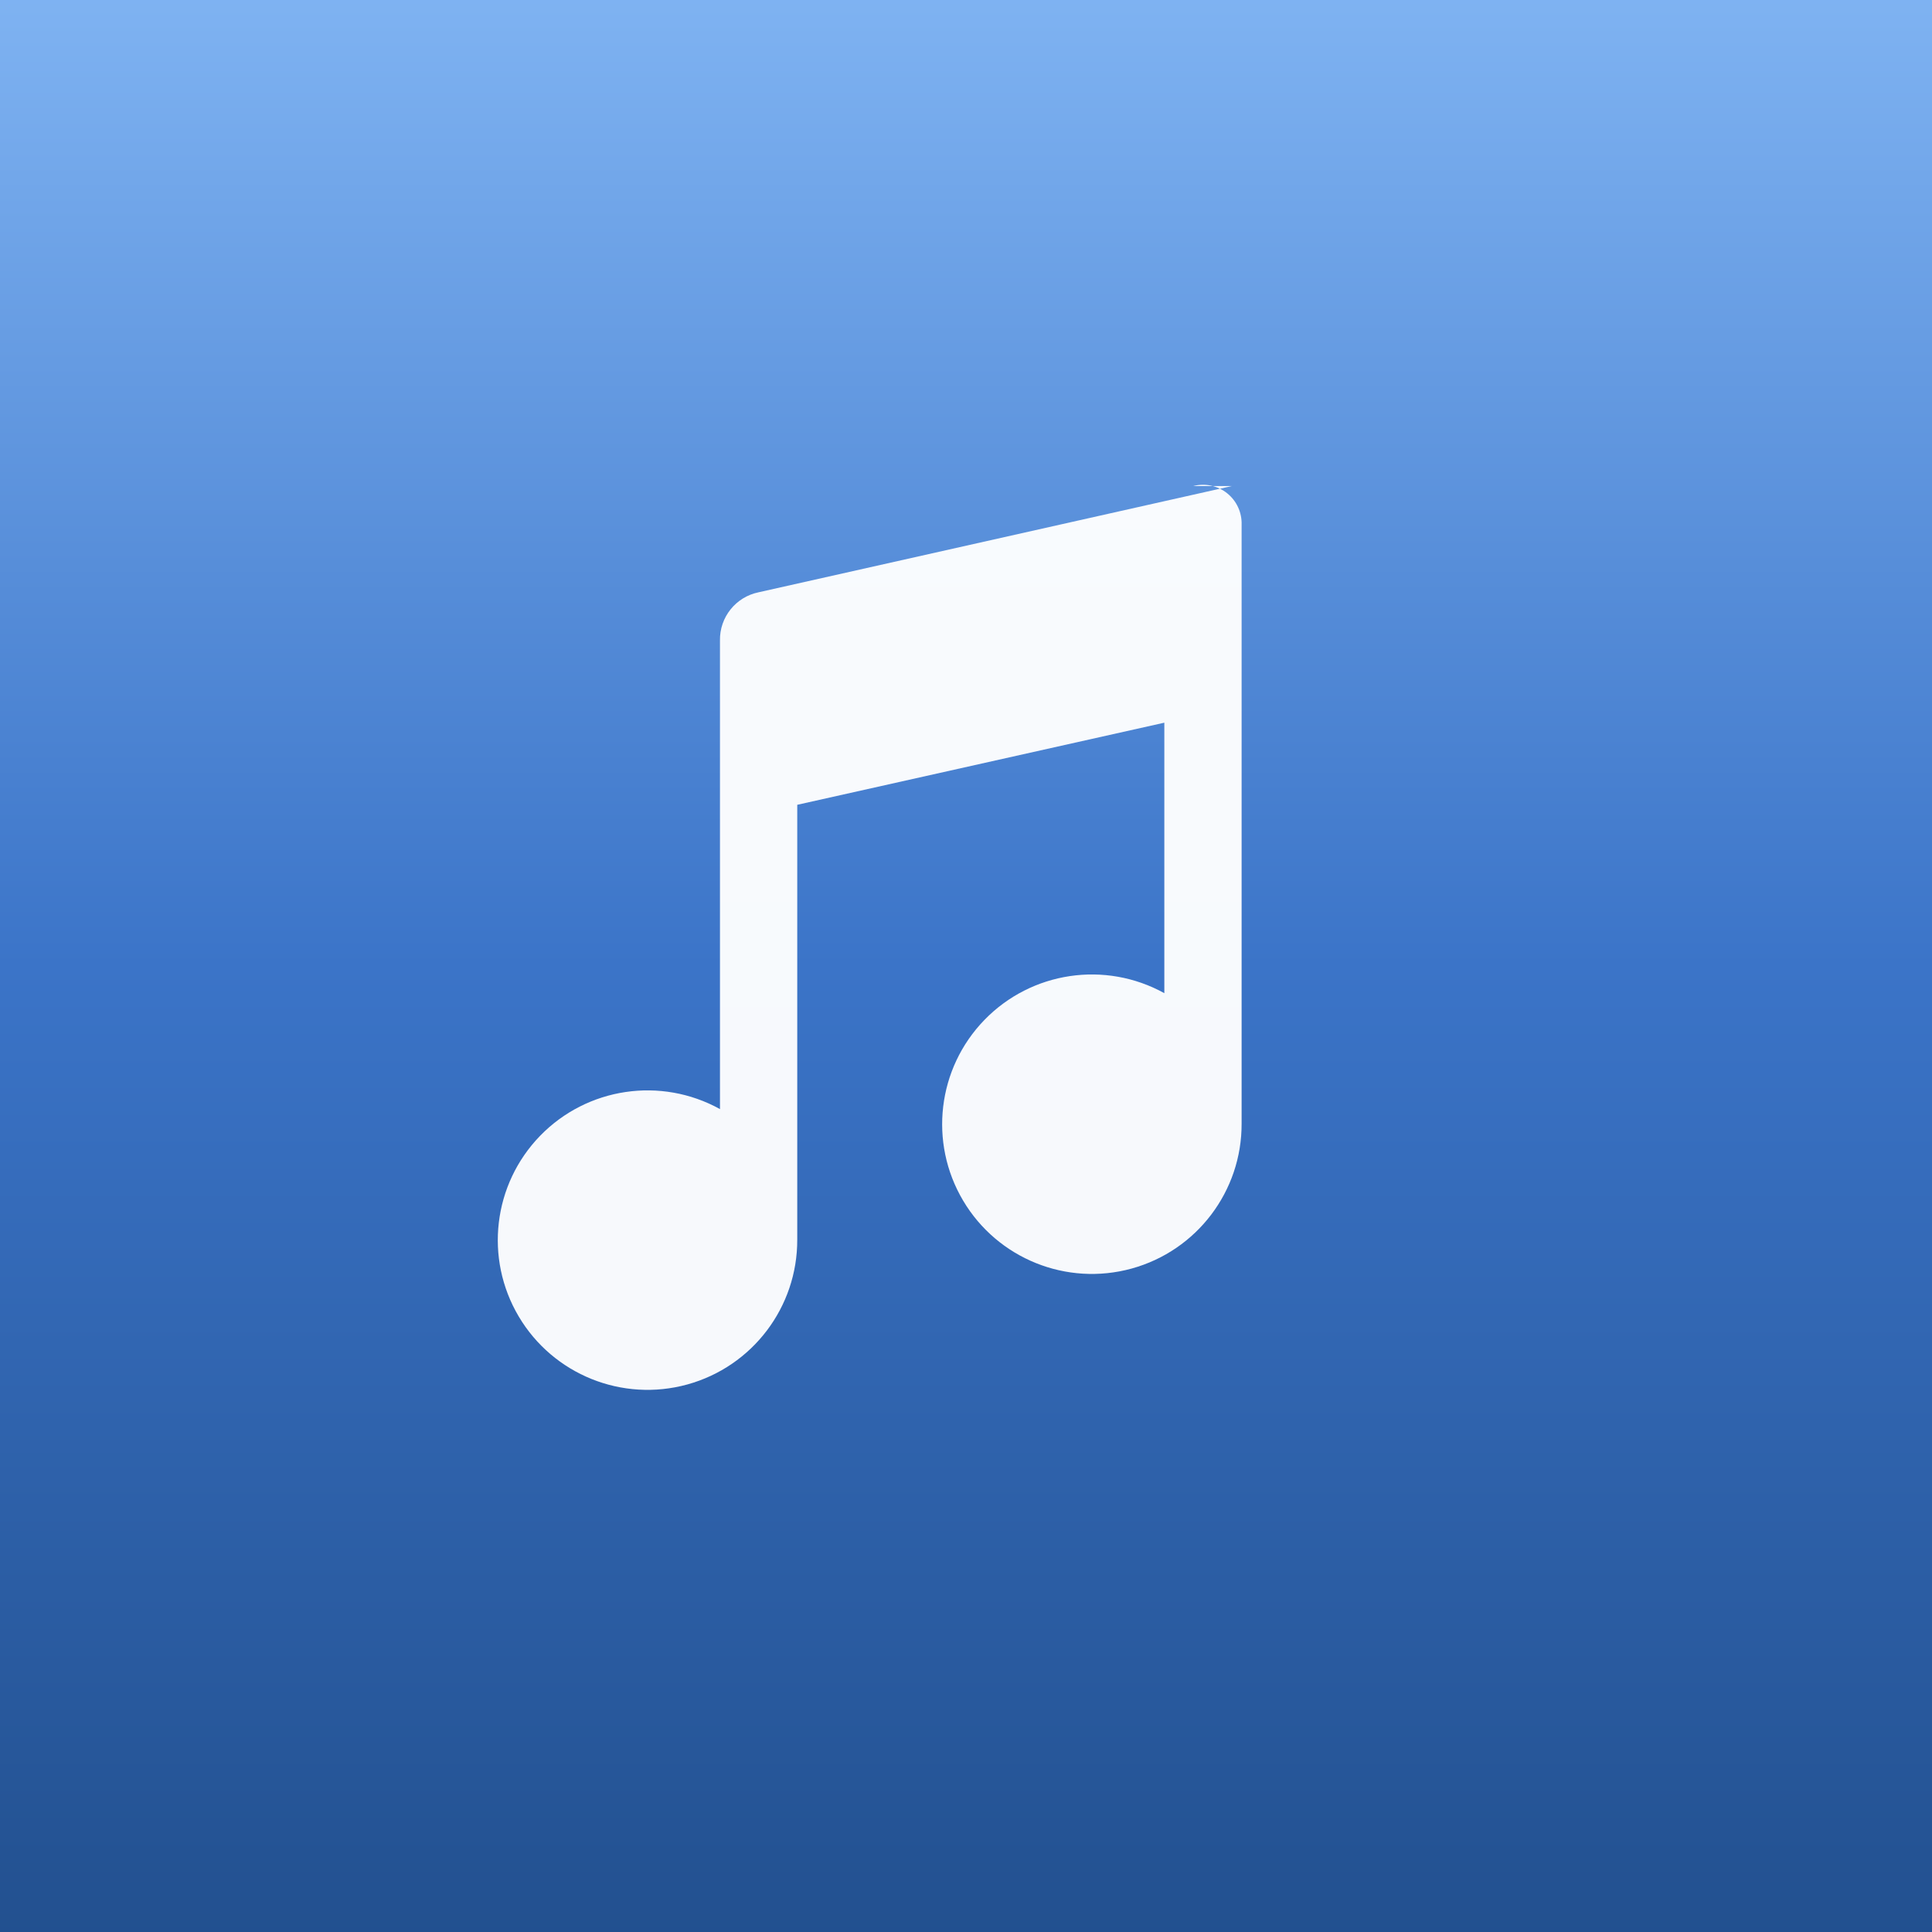
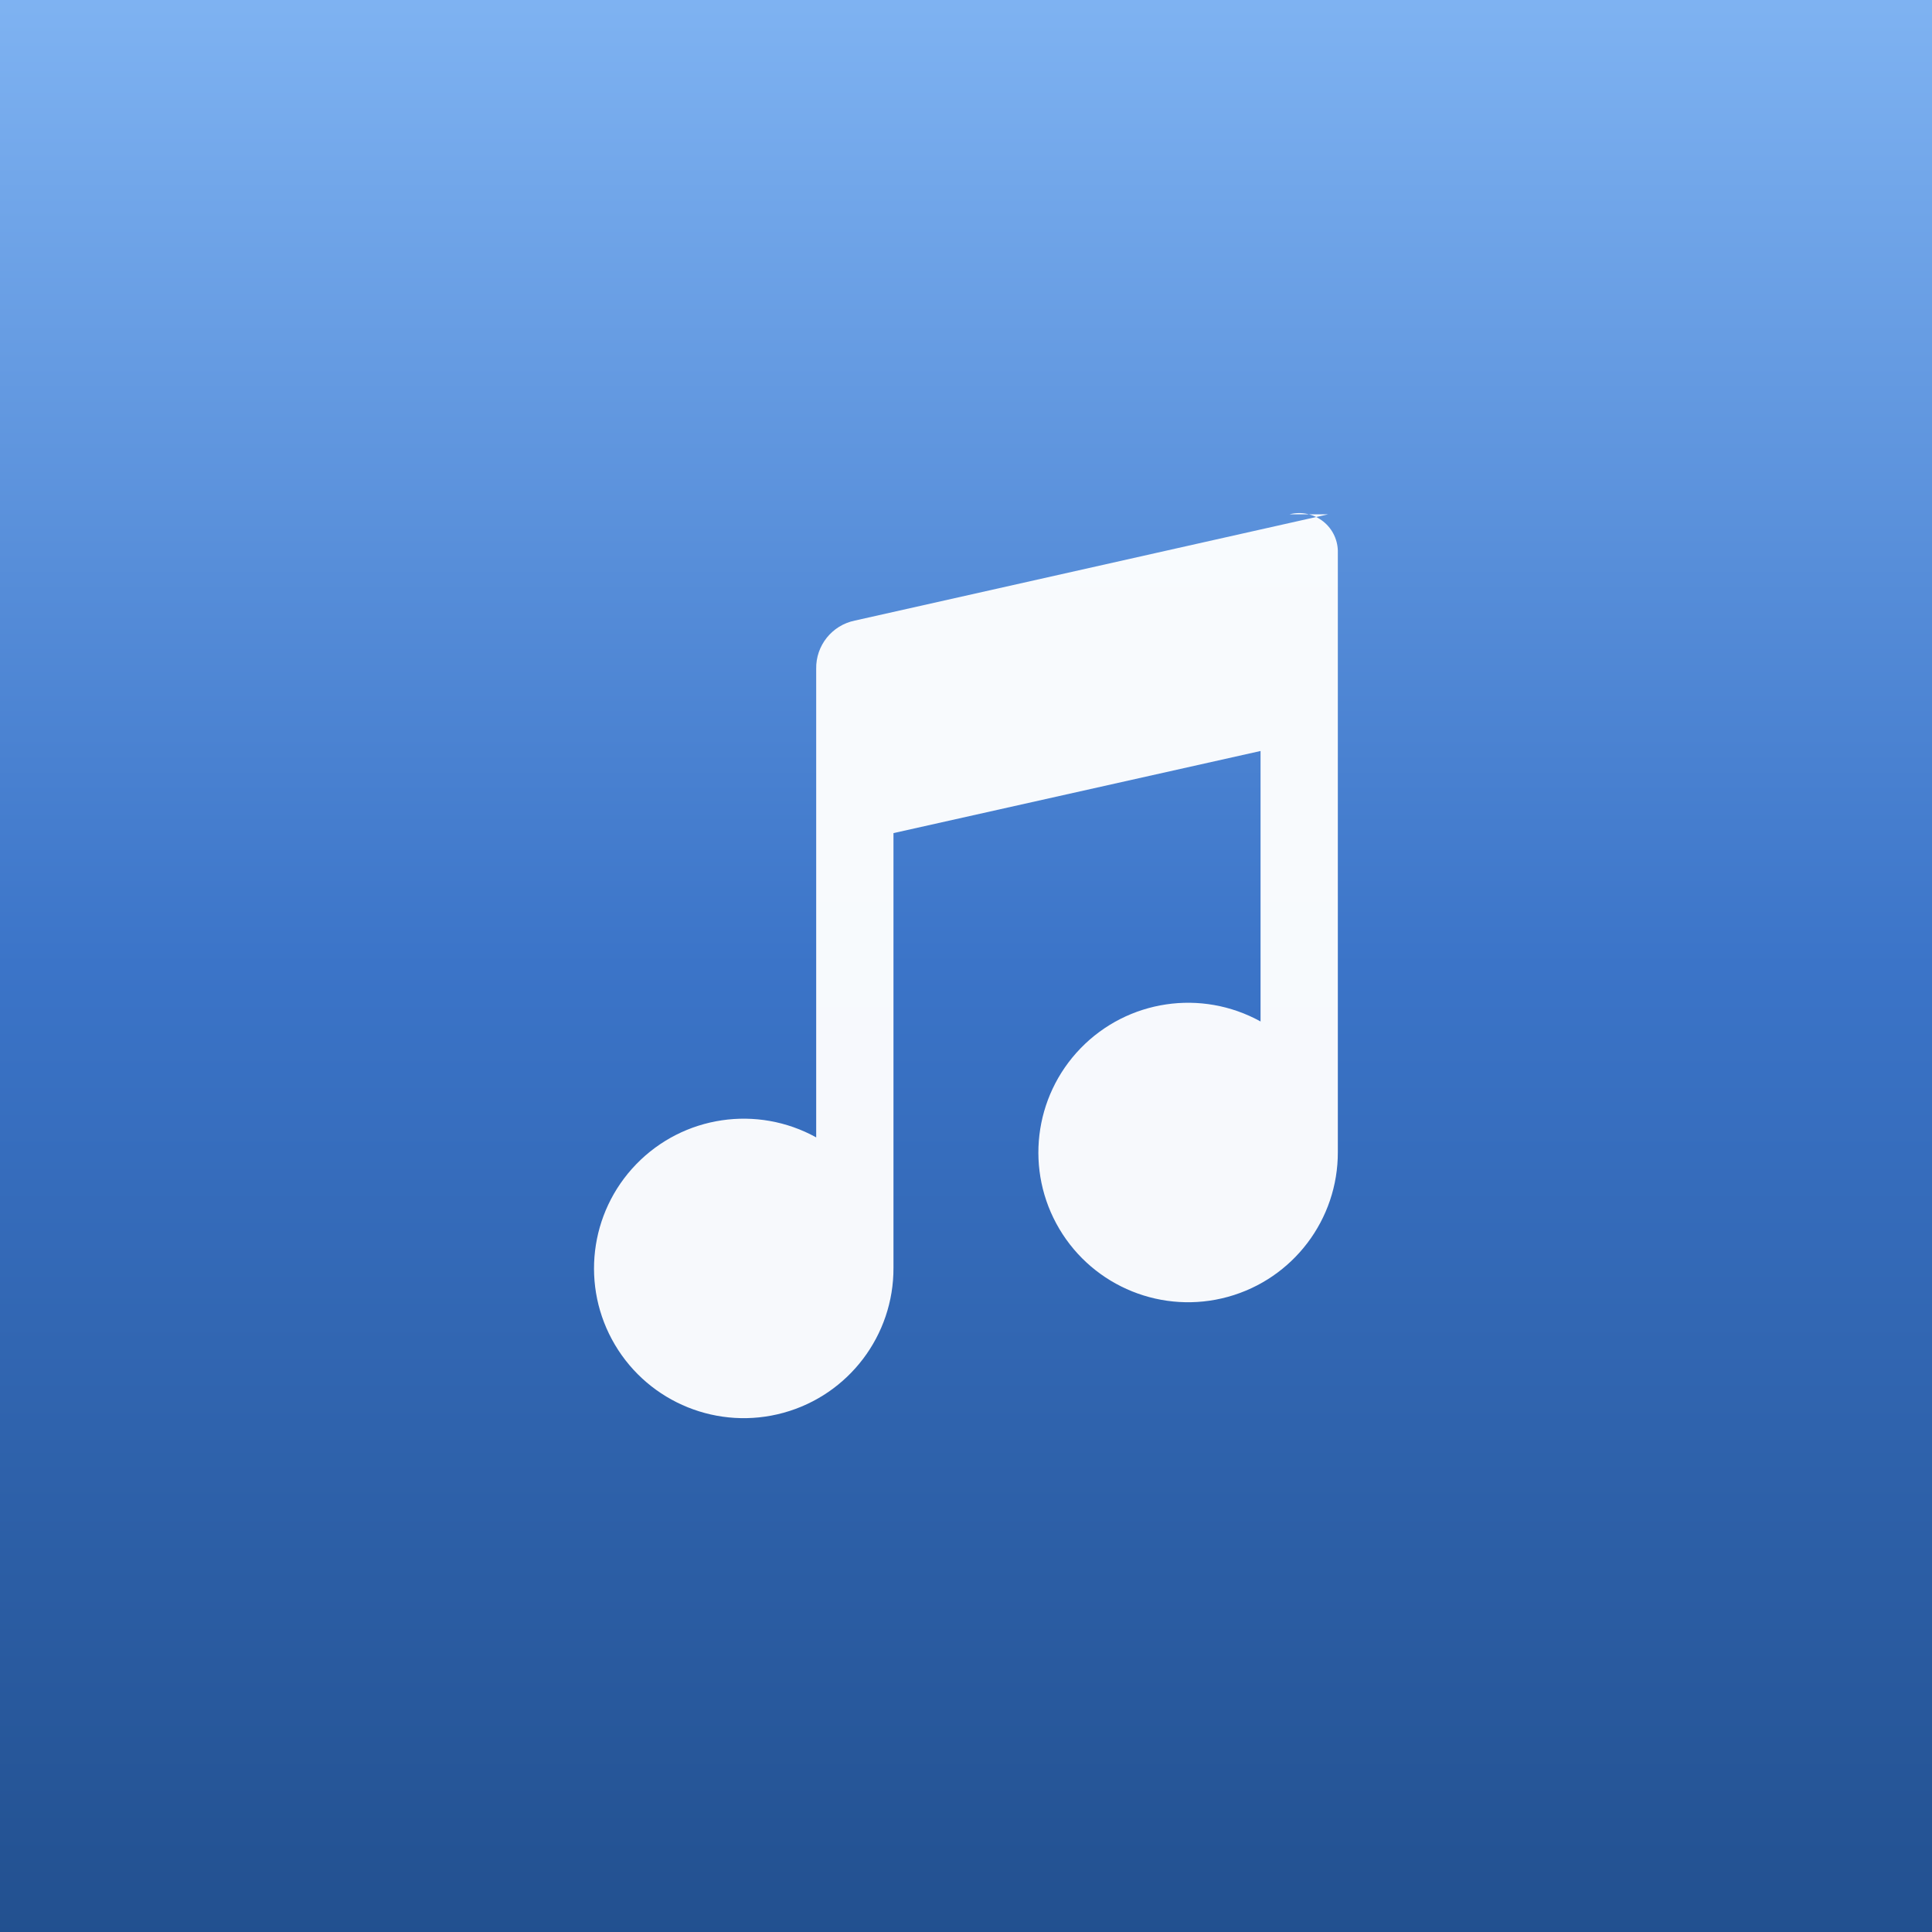
<svg xmlns="http://www.w3.org/2000/svg" viewBox="0 0 512 512" role="img" aria-label="Now Playing">
  <defs>
    <linearGradient id="g" x1="0" y1="0" x2="0" y2="1">
      <stop offset="0" stop-color="#7fb3f2" />
      <stop offset="0.5" stop-color="#3b74c8" />
      <stop offset="1" stop-color="#22508f" />
    </linearGradient>
  </defs>
  <rect width="512" height="512" fill="url(#g)" />
-   <g transform="translate(75.6 90.4) scale(12.8)">
+   <g transform="translate(101.1 97.9) scale(12.8)">
    <path fill="#ffffff" fill-opacity="0.96" d="M19.6 3 9.8 5.2a1 1 0 0 0-.8 1v9.7a3.1 3.1 0 1 0 1.6 2.7V9.6l7.6-1.7v5.6a3.1 3.1 0 1 0 1.6 2.7V3.8a.8.8 0 0 0-1-.8z" />
  </g>
</svg>
